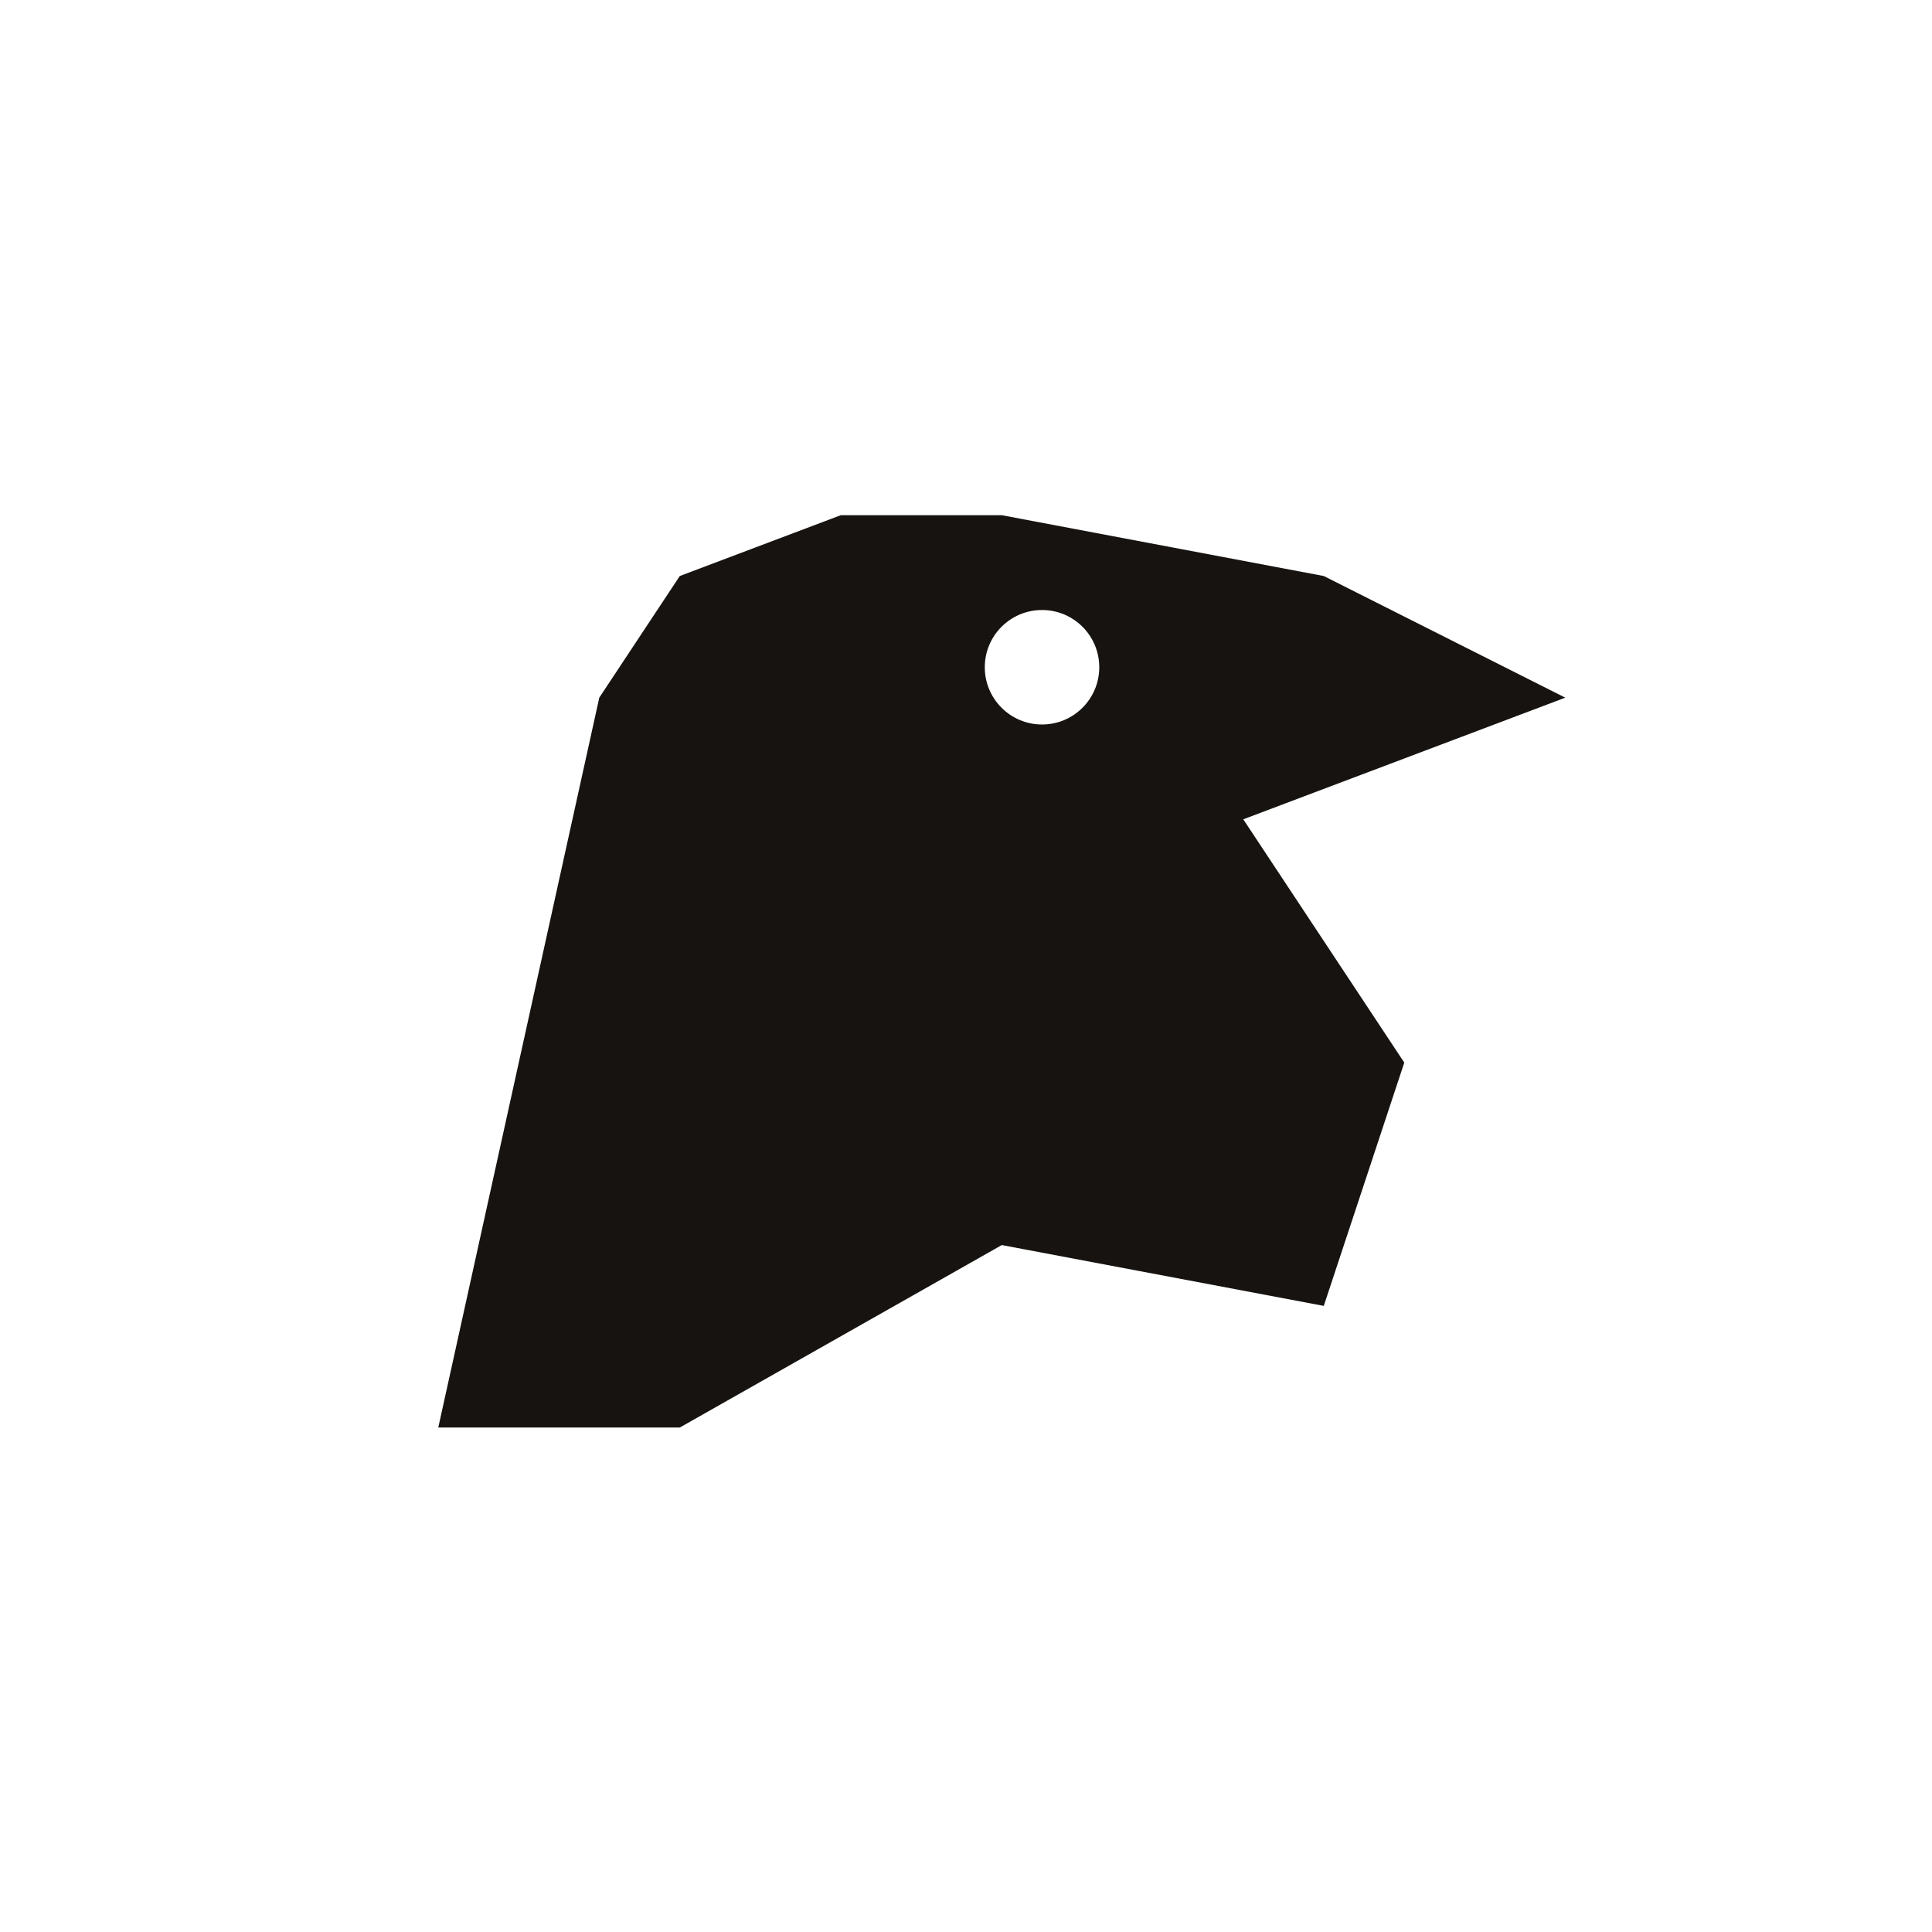
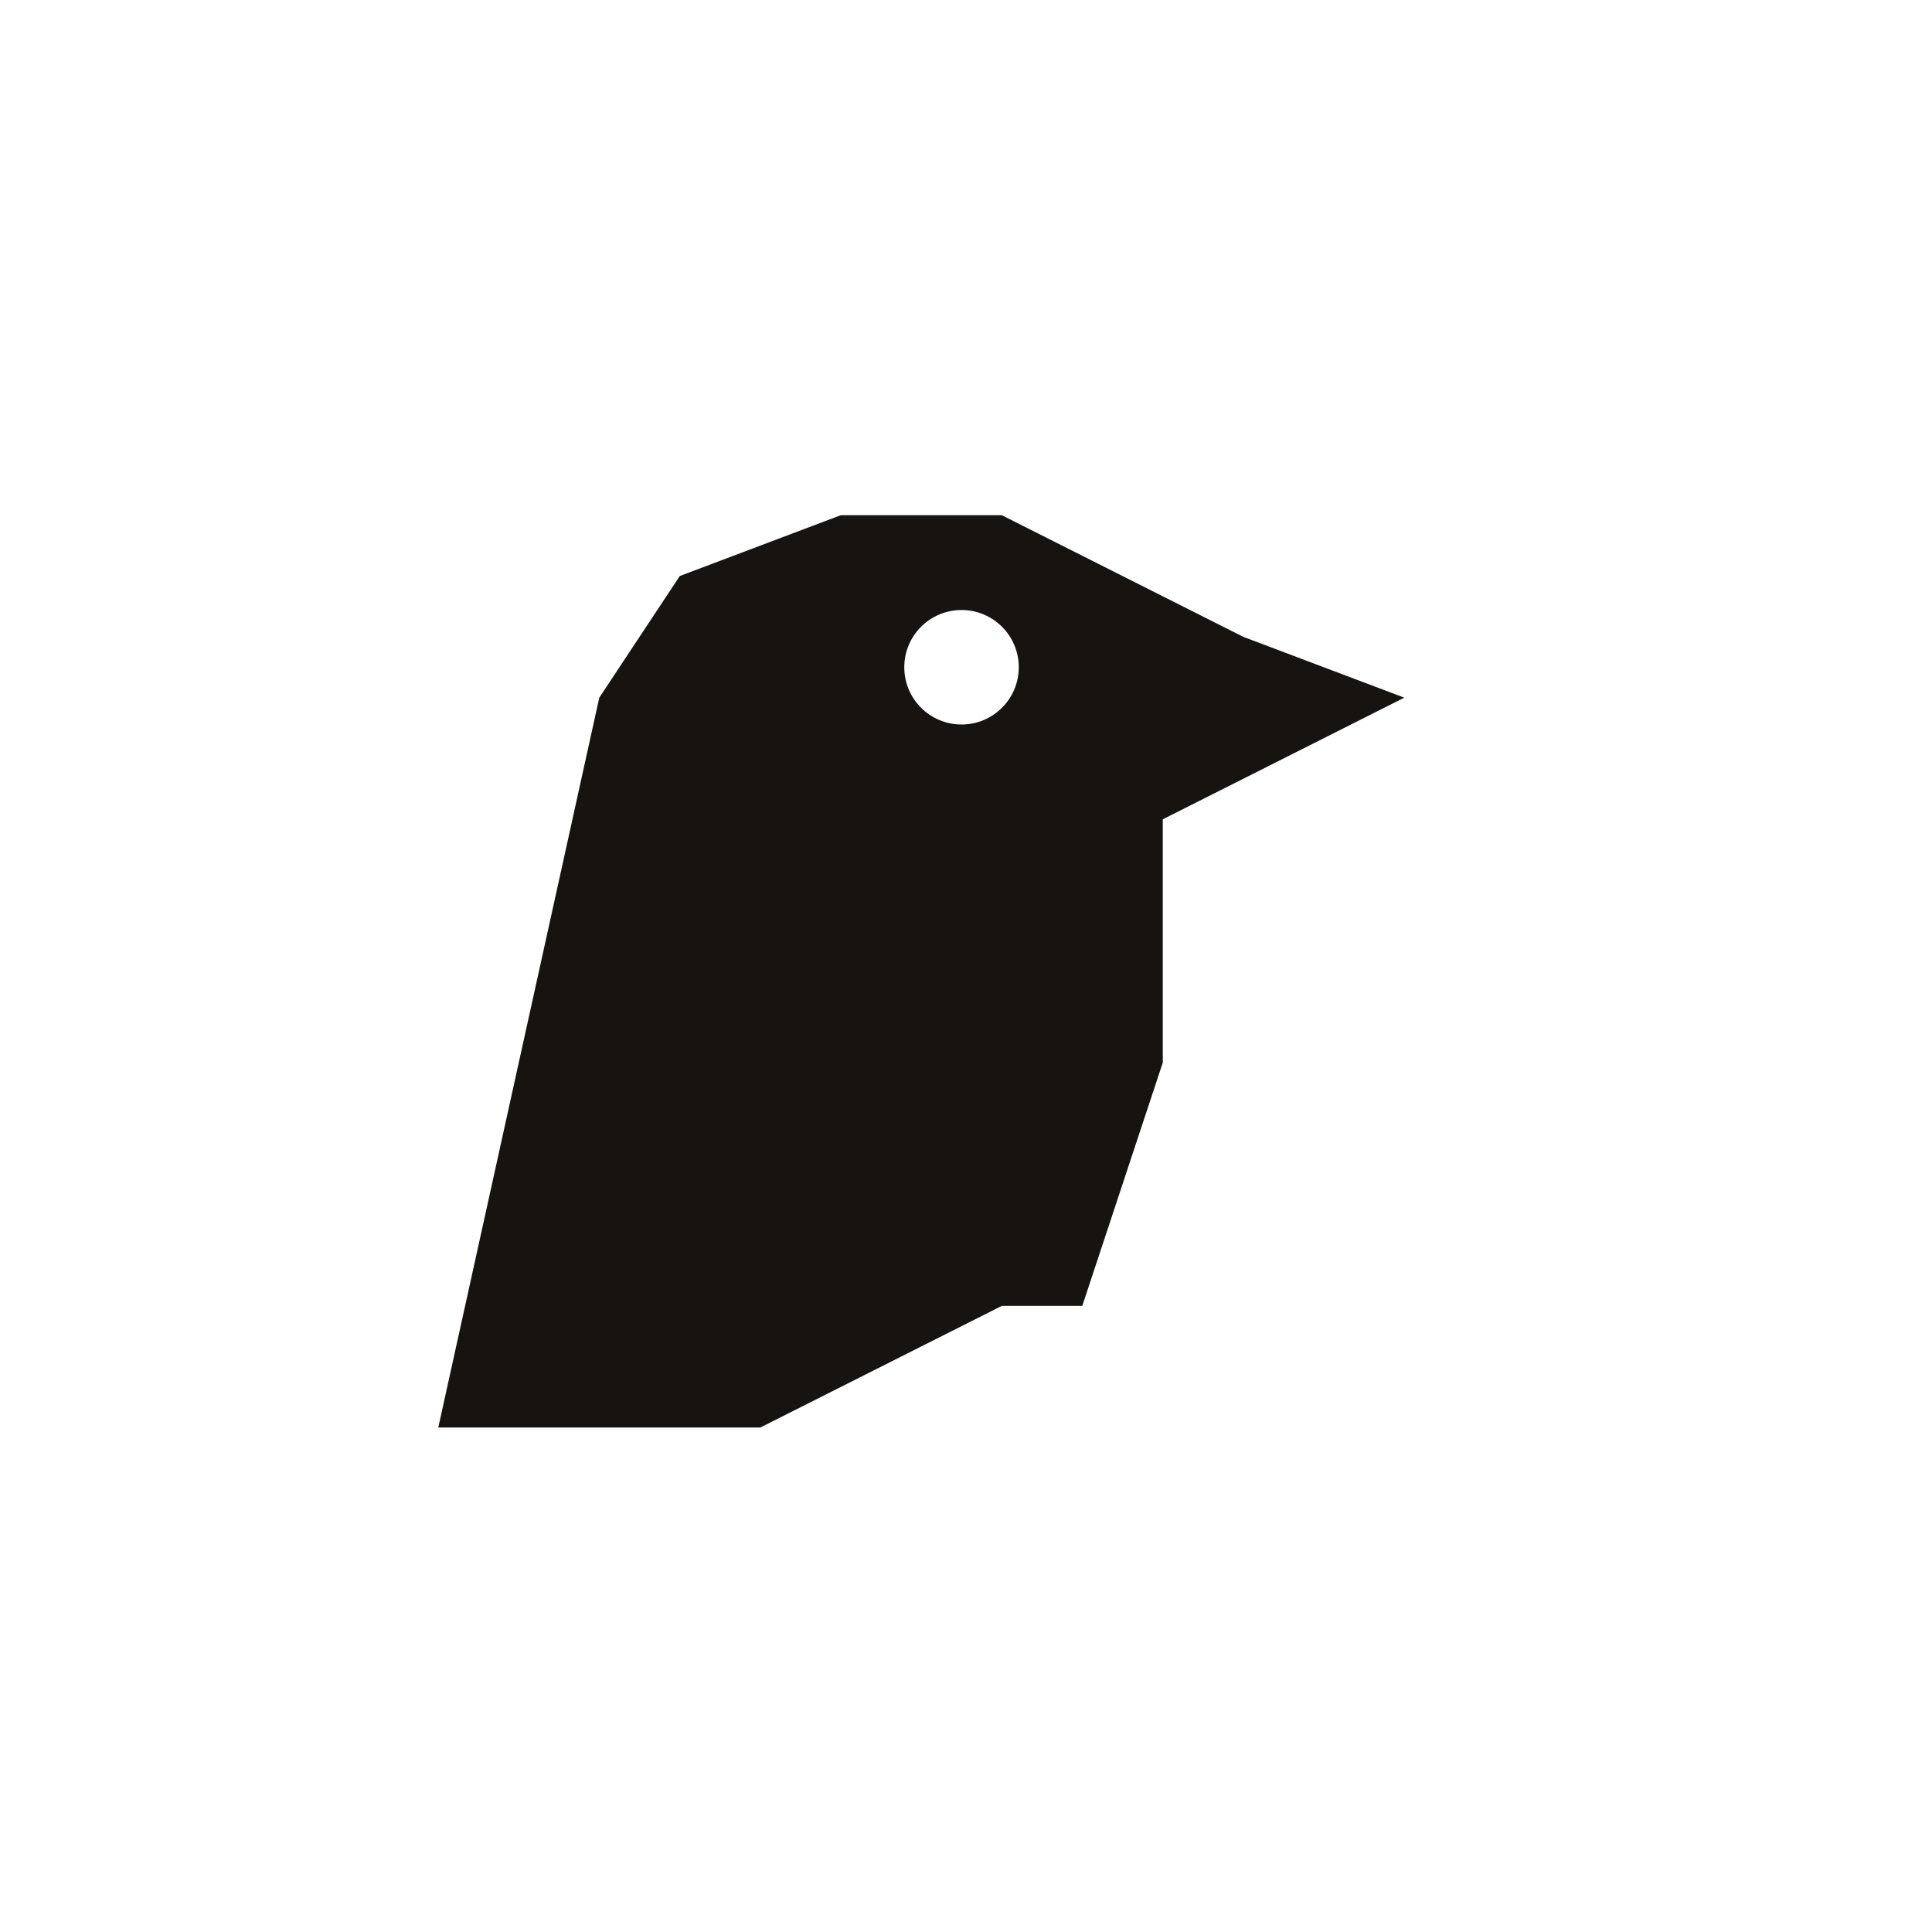
<svg xmlns="http://www.w3.org/2000/svg" width="512" height="512" viewBox="0 0 108 108">
  <g transform="translate(2,11)">
-     <path fill="#161310" fill-rule="evenodd" d="M85.5,28 L72,21.2 L54,17.8 L45,17.8 L36,21.2 L31.5,28 L22.5,68.8 L36,68.8 L54,58.6 L72,62 L76.5,48.4 L67.5,34.8 Z M53.05,26.3 a3.2,3.2 0 1,0 6.4,0 a3.2,3.2 0 1,0 -6.4,0 Z" />
+     <path fill="#161310" fill-rule="evenodd" d="M76.5,28 L67.5,24.6 L54,17.8 L45,17.8 L36,21.2 L31.5,28 L22.5,68.8 L40.5,68.8 L54,62 L58.5,62 L63,48.4 L63,34.8 Z M48.55,26.3 a3.2,3.2 0 1,0 6.4,0 a3.2,3.2 0 1,0 -6.4,0 Z" />
  </g>
</svg>
